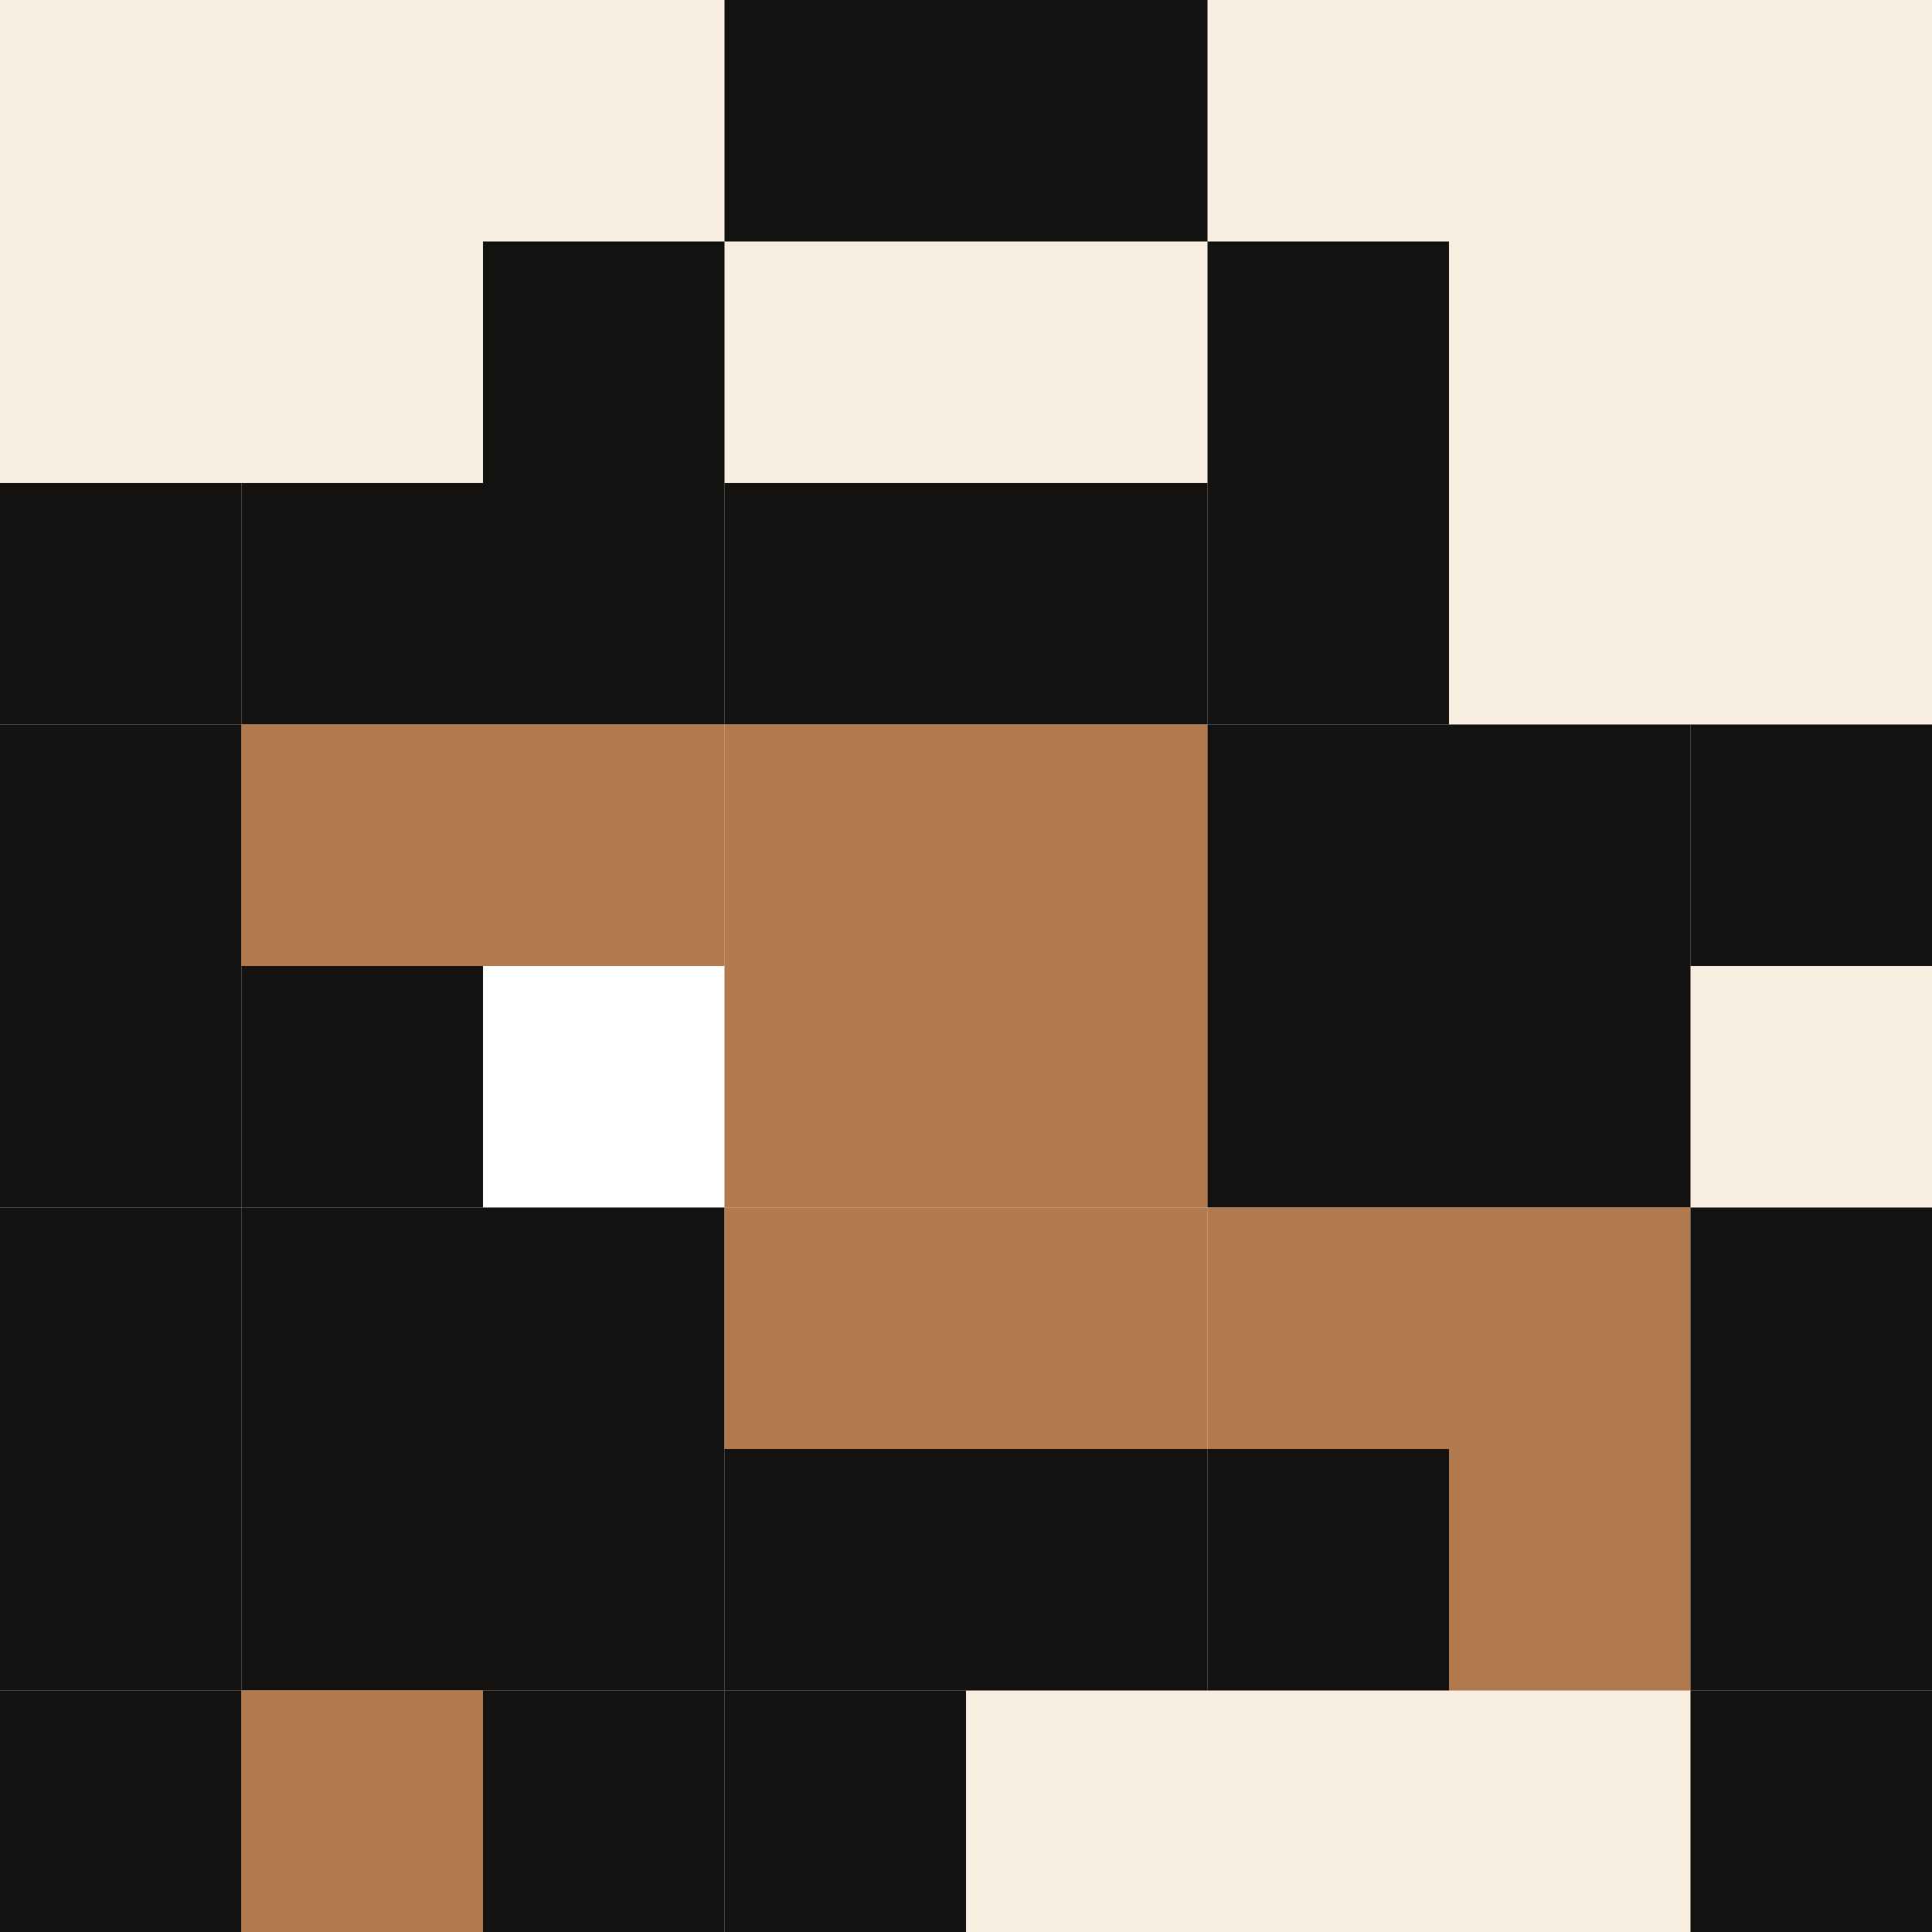
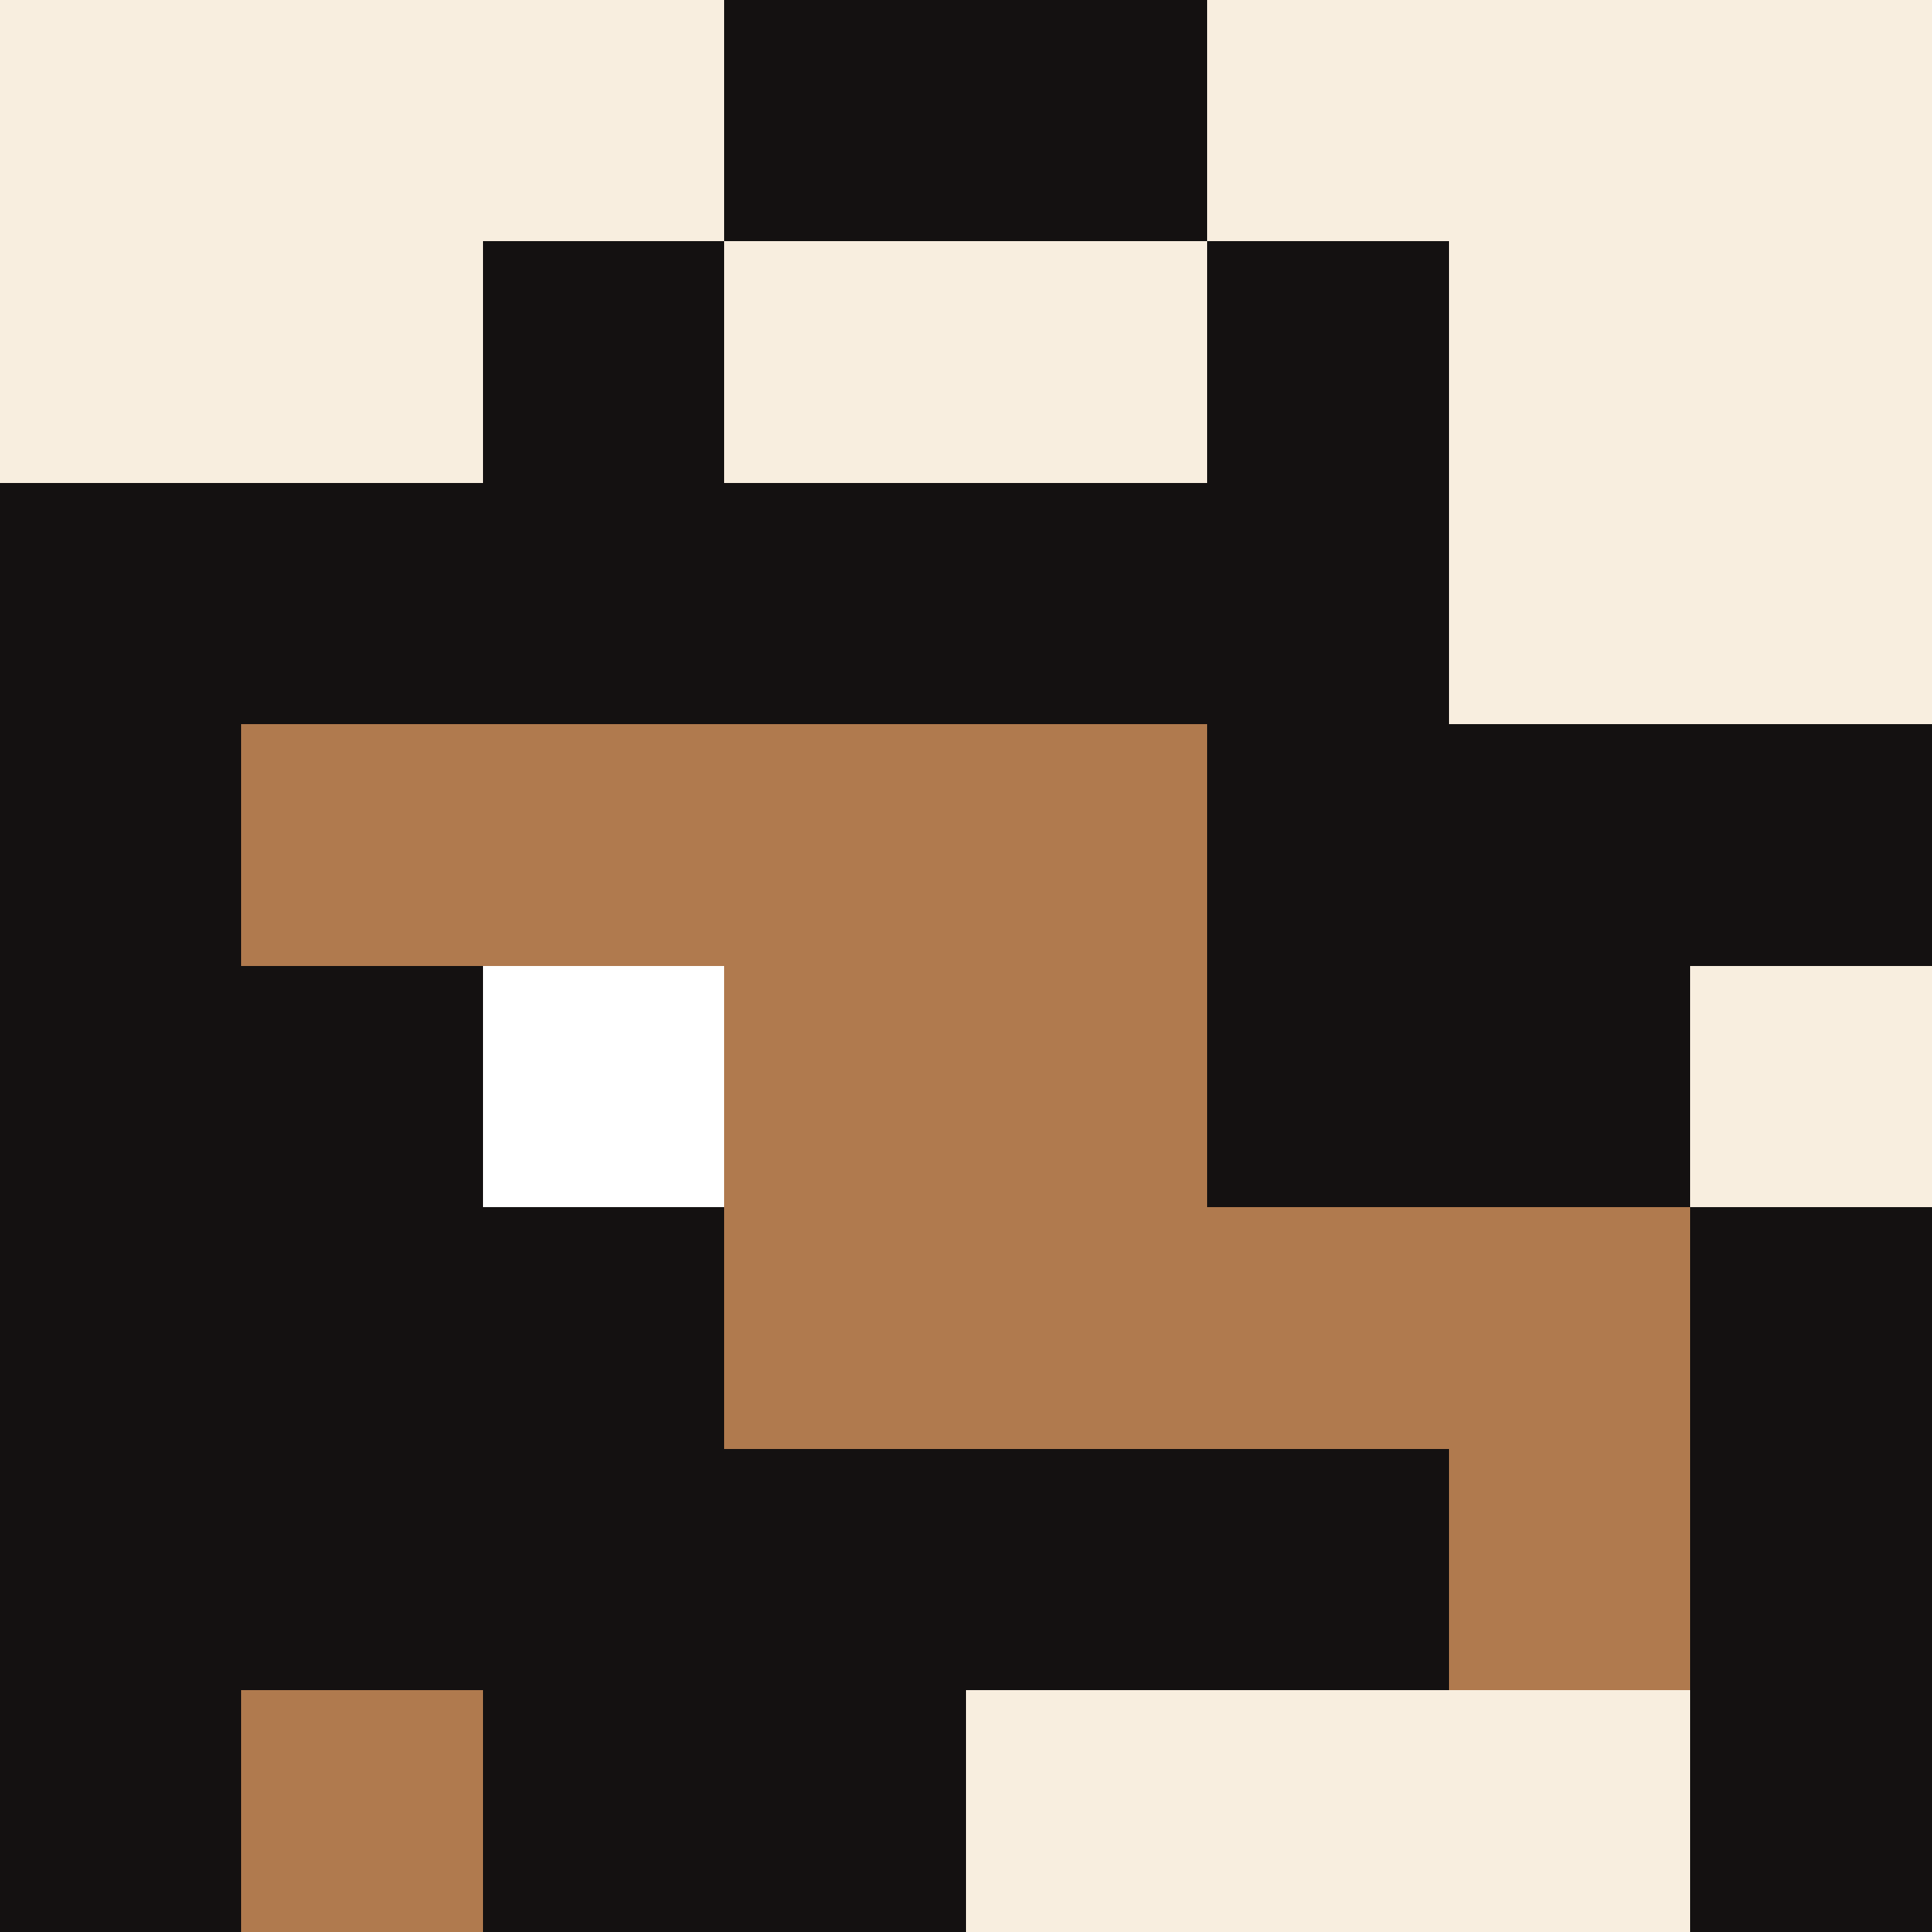
- <svg xmlns="http://www.w3.org/2000/svg" viewBox="0 0 24 24" width="44" height="44" style="image-rendering:pixelated">
-   <rect width="24" height="24" fill="#f8eedf" />
-   <rect x="9" y="0" width="3" height="3" fill="#141111" />
-   <rect x="12" y="0" width="3" height="3" fill="#141111" />
-   <rect x="6" y="3" width="3" height="3" fill="#141111" />
-   <rect x="15" y="3" width="3" height="3" fill="#141111" />
-   <rect x="0" y="6" width="3" height="3" fill="#141111" />
-   <rect x="3" y="6" width="3" height="3" fill="#141111" />
-   <rect x="6" y="6" width="3" height="3" fill="#141111" />
-   <rect x="9" y="6" width="3" height="3" fill="#141111" />
-   <rect x="12" y="6" width="3" height="3" fill="#141111" />
-   <rect x="15" y="6" width="3" height="3" fill="#141111" />
-   <rect x="0" y="9" width="3" height="3" fill="#141111" />
-   <rect x="3" y="9" width="3" height="3" fill="#B07A4E" />
-   <rect x="6" y="9" width="3" height="3" fill="#B07A4E" />
-   <rect x="9" y="9" width="3" height="3" fill="#B07A4E" />
-   <rect x="12" y="9" width="3" height="3" fill="#B07A4E" />
-   <rect x="15" y="9" width="3" height="3" fill="#141111" />
-   <rect x="18" y="9" width="3" height="3" fill="#141111" />
-   <rect x="21" y="9" width="3" height="3" fill="#141111" />
-   <rect x="0" y="12" width="3" height="3" fill="#141111" />
-   <rect x="3" y="12" width="3" height="3" fill="#141111" />
-   <rect x="6" y="12" width="3" height="3" fill="#FFFFFF" />
-   <rect x="9" y="12" width="3" height="3" fill="#B07A4E" />
-   <rect x="12" y="12" width="3" height="3" fill="#B07A4E" />
-   <rect x="15" y="12" width="3" height="3" fill="#141111" />
-   <rect x="18" y="12" width="3" height="3" fill="#141111" />
-   <rect x="0" y="15" width="3" height="3" fill="#141111" />
-   <rect x="3" y="15" width="3" height="3" fill="#141111" />
-   <rect x="6" y="15" width="3" height="3" fill="#141111" />
-   <rect x="9" y="15" width="3" height="3" fill="#B07A4E" />
-   <rect x="12" y="15" width="3" height="3" fill="#B07A4E" />
-   <rect x="15" y="15" width="3" height="3" fill="#B07A4E" />
-   <rect x="18" y="15" width="3" height="3" fill="#B07A4E" />
-   <rect x="21" y="15" width="3" height="3" fill="#141111" />
-   <rect x="0" y="18" width="3" height="3" fill="#141111" />
-   <rect x="3" y="18" width="3" height="3" fill="#141111" />
-   <rect x="6" y="18" width="3" height="3" fill="#141111" />
-   <rect x="9" y="18" width="3" height="3" fill="#141111" />
-   <rect x="12" y="18" width="3" height="3" fill="#141111" />
-   <rect x="15" y="18" width="3" height="3" fill="#141111" />
-   <rect x="18" y="18" width="3" height="3" fill="#B07A4E" />
-   <rect x="21" y="18" width="3" height="3" fill="#141111" />
-   <rect x="0" y="21" width="3" height="3" fill="#141111" />
-   <rect x="3" y="21" width="3" height="3" fill="#B07A4E" />
-   <rect x="6" y="21" width="3" height="3" fill="#141111" />
-   <rect x="9" y="21" width="3" height="3" fill="#141111" />
-   <rect x="21" y="21" width="3" height="3" fill="#141111" />
+ <svg xmlns="http://www.w3.org/2000/svg" viewBox="0 0 8 8" width="44" height="44" shape-rendering="crispEdges">
+   <rect width="8" height="8" fill="#f8eedf" />
+   <rect x="3" y="0" width="1" height="1" fill="#141111" />
+   <rect x="4" y="0" width="1" height="1" fill="#141111" />
+   <rect x="2" y="1" width="1" height="1" fill="#141111" />
+   <rect x="5" y="1" width="1" height="1" fill="#141111" />
+   <rect x="0" y="2" width="1" height="1" fill="#141111" />
+   <rect x="1" y="2" width="1" height="1" fill="#141111" />
+   <rect x="2" y="2" width="1" height="1" fill="#141111" />
+   <rect x="3" y="2" width="1" height="1" fill="#141111" />
+   <rect x="4" y="2" width="1" height="1" fill="#141111" />
+   <rect x="5" y="2" width="1" height="1" fill="#141111" />
+   <rect x="0" y="3" width="1" height="1" fill="#141111" />
+   <rect x="1" y="3" width="1" height="1" fill="#B07A4E" />
+   <rect x="2" y="3" width="1" height="1" fill="#B07A4E" />
+   <rect x="3" y="3" width="1" height="1" fill="#B07A4E" />
+   <rect x="4" y="3" width="1" height="1" fill="#B07A4E" />
+   <rect x="5" y="3" width="1" height="1" fill="#141111" />
+   <rect x="6" y="3" width="1" height="1" fill="#141111" />
+   <rect x="7" y="3" width="1" height="1" fill="#141111" />
+   <rect x="0" y="4" width="1" height="1" fill="#141111" />
+   <rect x="1" y="4" width="1" height="1" fill="#141111" />
+   <rect x="2" y="4" width="1" height="1" fill="#FFFFFF" />
+   <rect x="3" y="4" width="1" height="1" fill="#B07A4E" />
+   <rect x="4" y="4" width="1" height="1" fill="#B07A4E" />
+   <rect x="5" y="4" width="1" height="1" fill="#141111" />
+   <rect x="6" y="4" width="1" height="1" fill="#141111" />
+   <rect x="0" y="5" width="1" height="1" fill="#141111" />
+   <rect x="1" y="5" width="1" height="1" fill="#141111" />
+   <rect x="2" y="5" width="1" height="1" fill="#141111" />
+   <rect x="3" y="5" width="1" height="1" fill="#B07A4E" />
+   <rect x="4" y="5" width="1" height="1" fill="#B07A4E" />
+   <rect x="5" y="5" width="1" height="1" fill="#B07A4E" />
+   <rect x="6" y="5" width="1" height="1" fill="#B07A4E" />
+   <rect x="7" y="5" width="1" height="1" fill="#141111" />
+   <rect x="0" y="6" width="1" height="1" fill="#141111" />
+   <rect x="1" y="6" width="1" height="1" fill="#141111" />
+   <rect x="2" y="6" width="1" height="1" fill="#141111" />
+   <rect x="3" y="6" width="1" height="1" fill="#141111" />
+   <rect x="4" y="6" width="1" height="1" fill="#141111" />
+   <rect x="5" y="6" width="1" height="1" fill="#141111" />
+   <rect x="6" y="6" width="1" height="1" fill="#B07A4E" />
+   <rect x="7" y="6" width="1" height="1" fill="#141111" />
+   <rect x="0" y="7" width="1" height="1" fill="#141111" />
+   <rect x="1" y="7" width="1" height="1" fill="#B07A4E" />
+   <rect x="2" y="7" width="1" height="1" fill="#141111" />
+   <rect x="3" y="7" width="1" height="1" fill="#141111" />
+   <rect x="7" y="7" width="1" height="1" fill="#141111" />
</svg>
